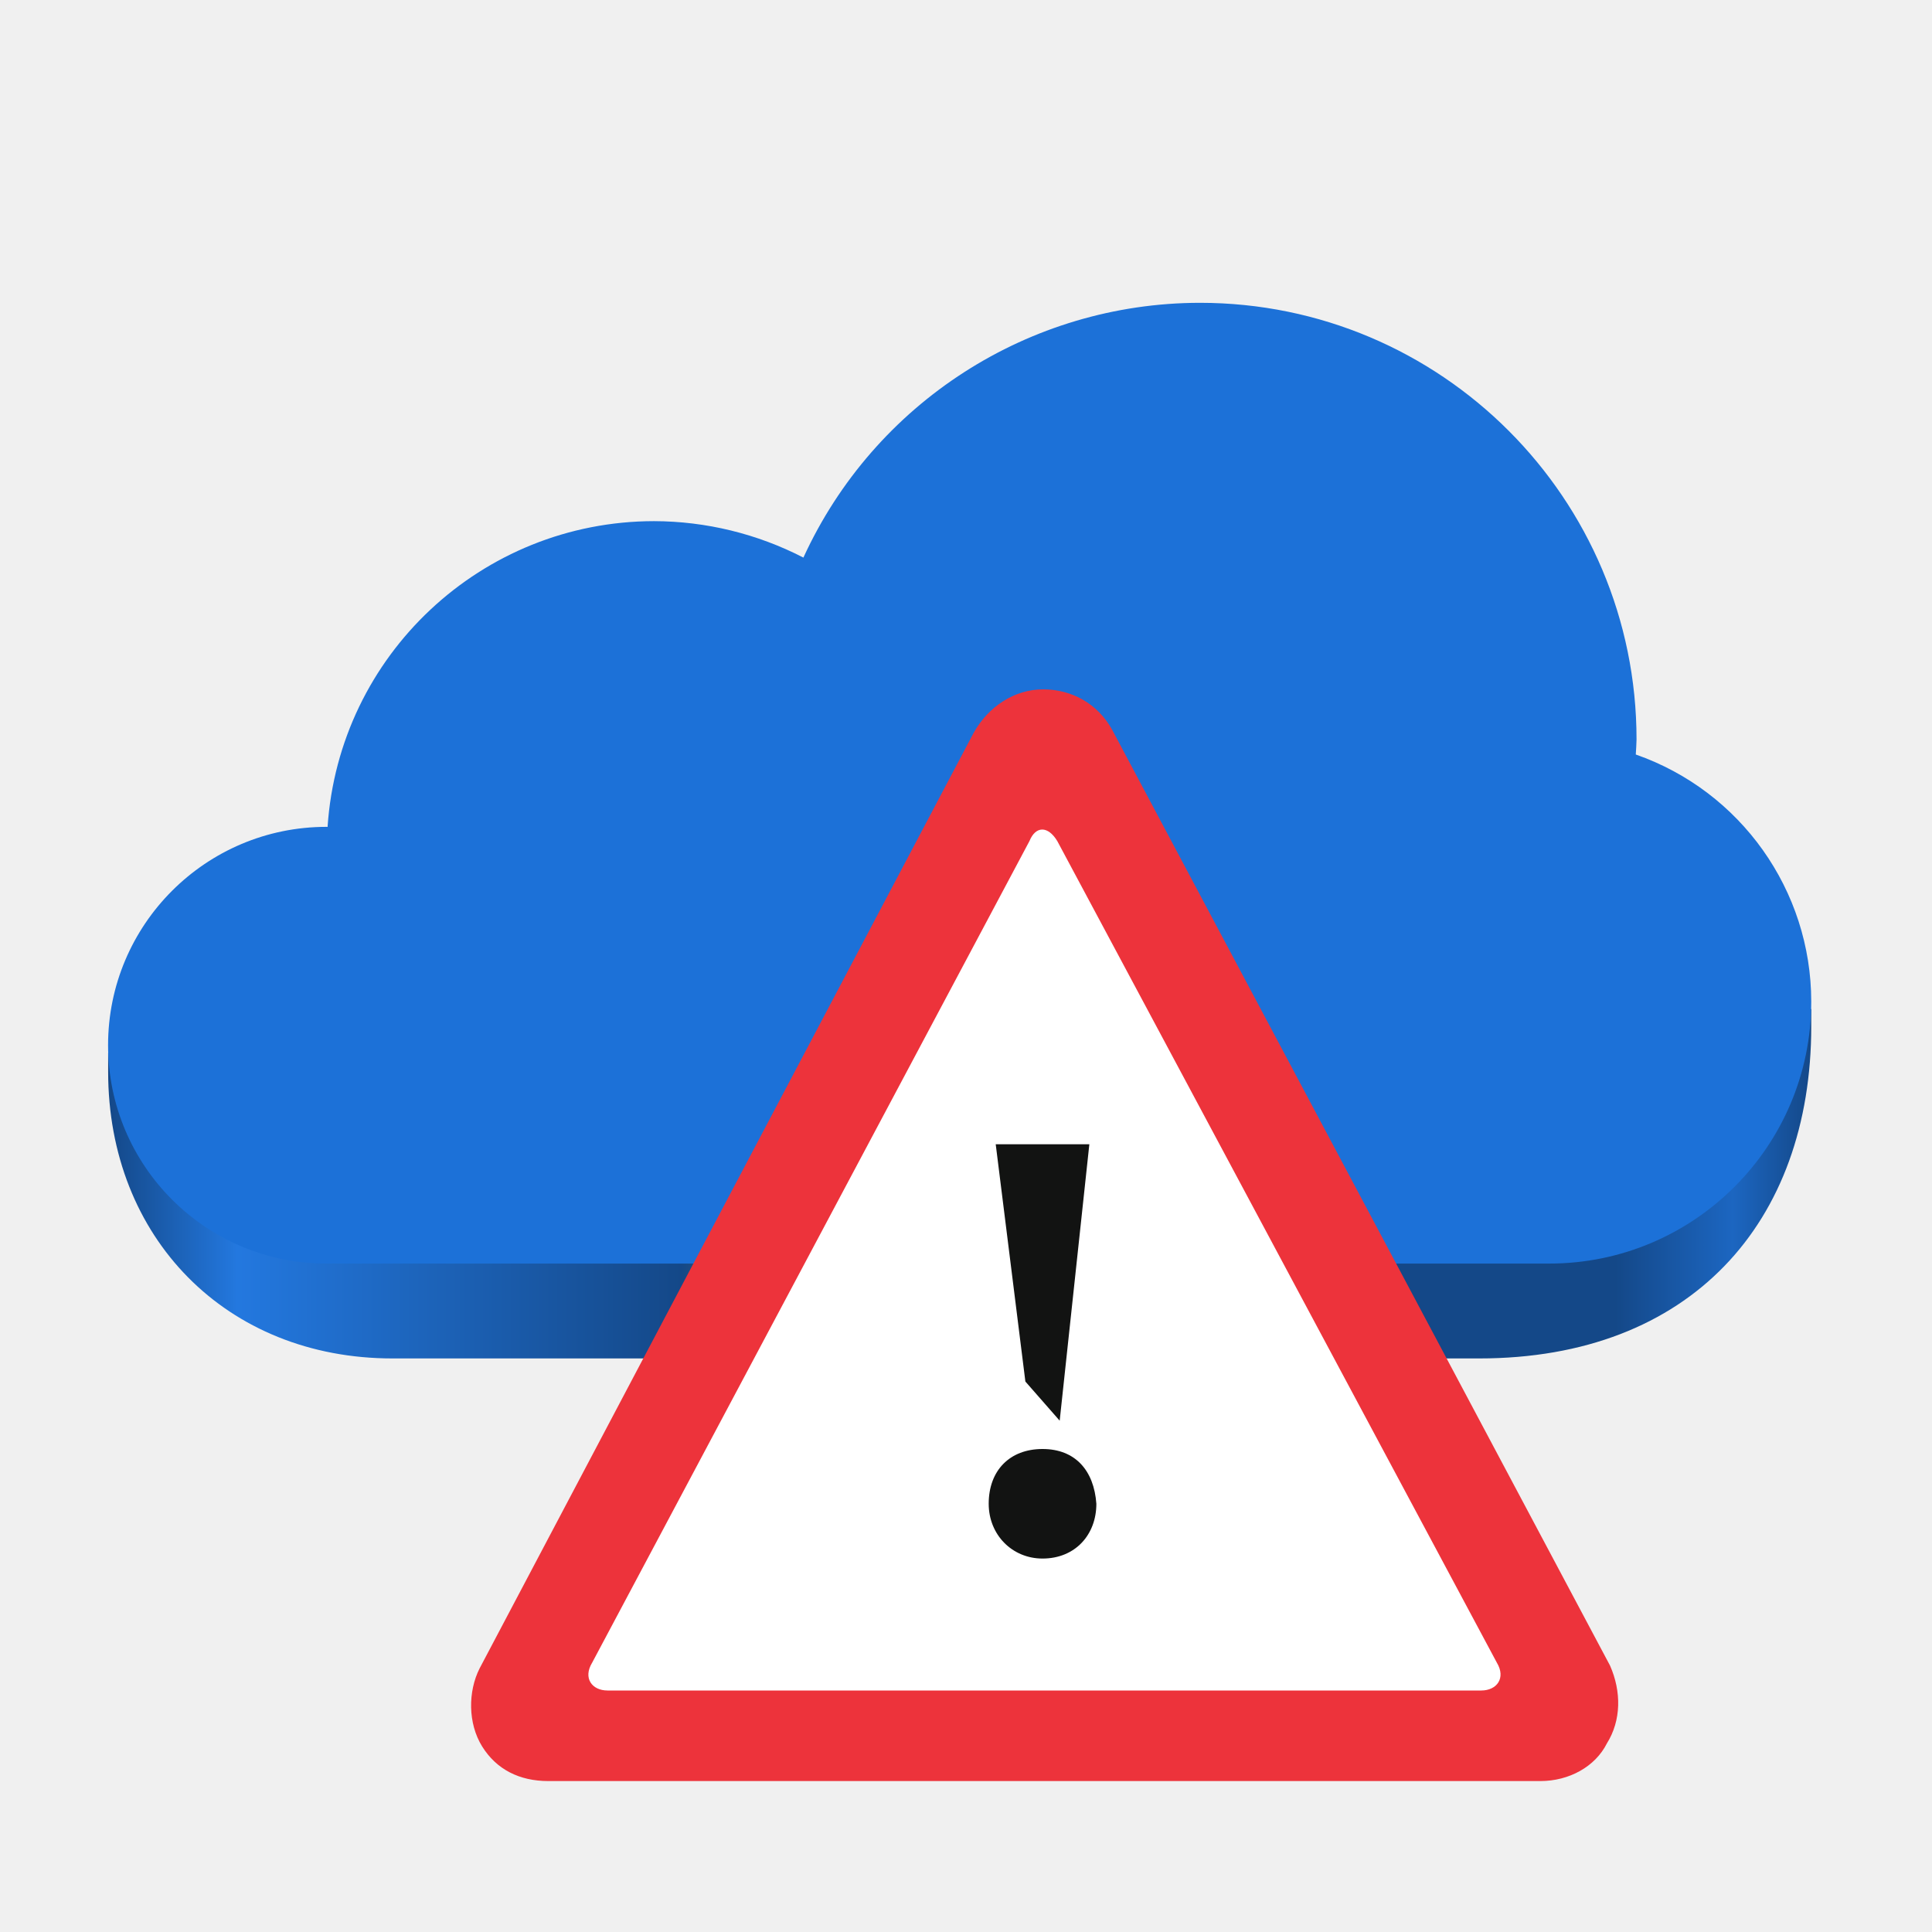
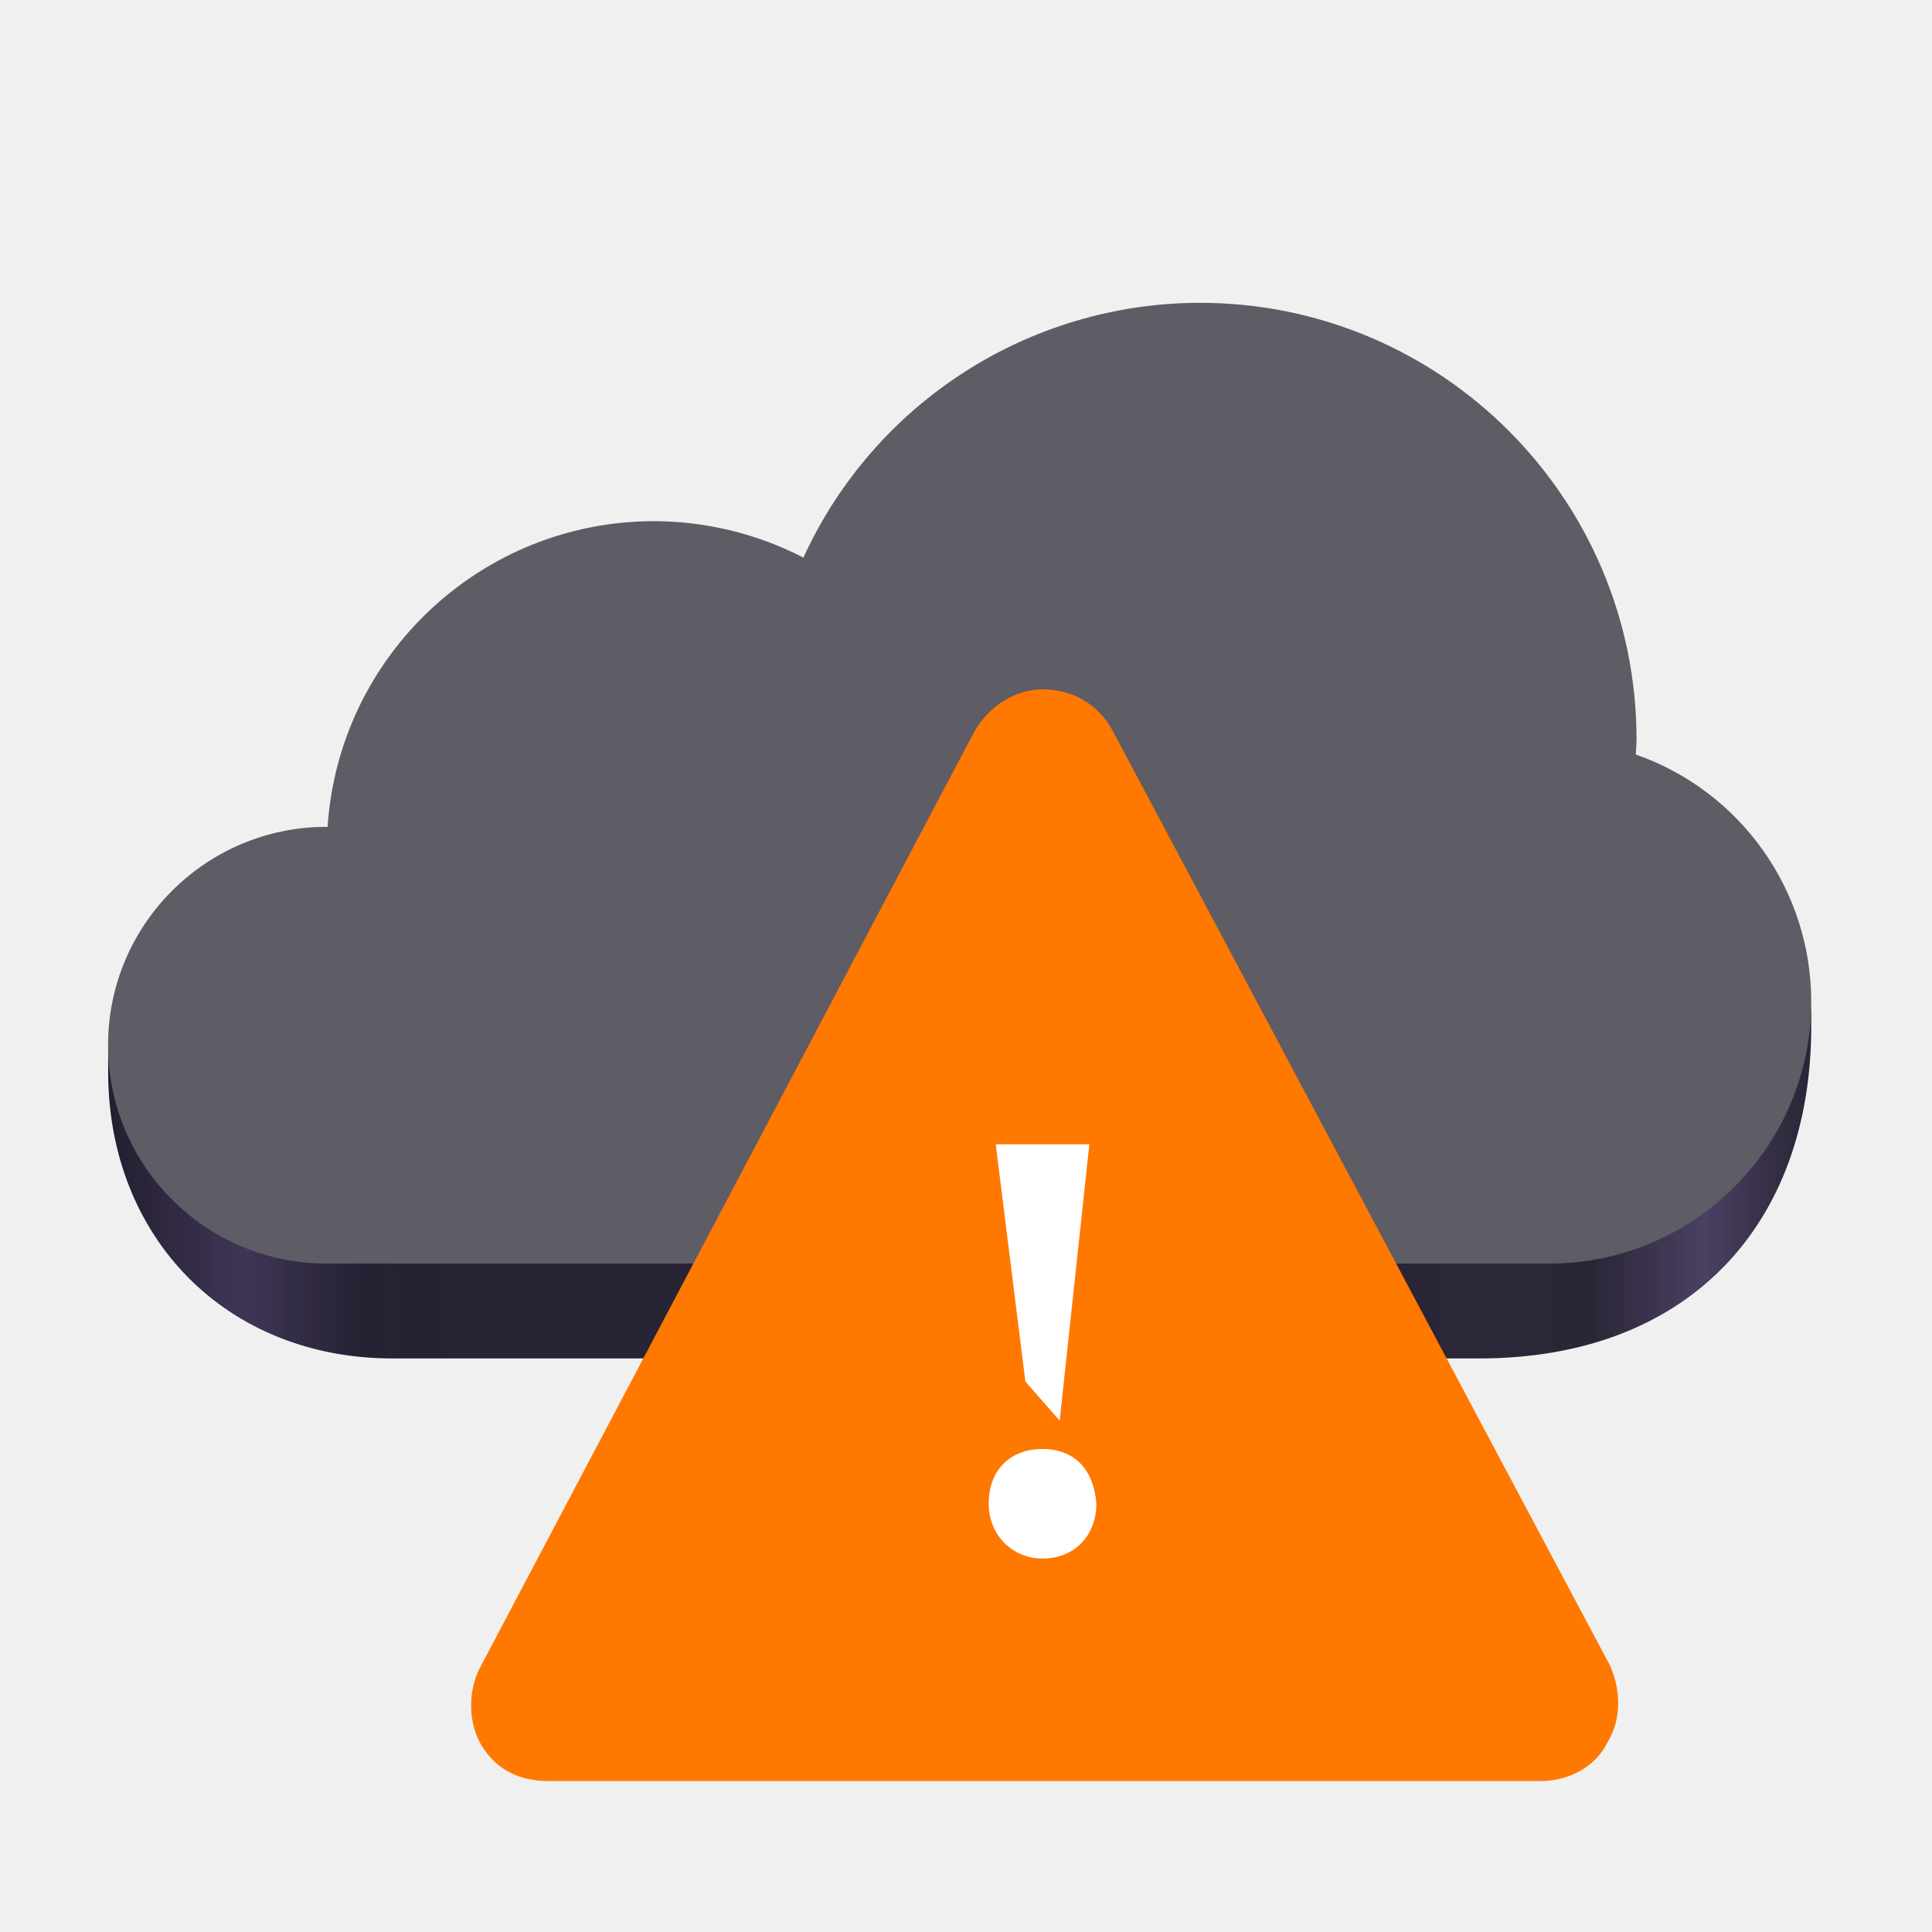
- <svg xmlns="http://www.w3.org/2000/svg" xmlns:xlink="http://www.w3.org/1999/xlink" height="128" width="128">
-   <defs>
+ <svg xmlns="http://www.w3.org/2000/svg" xmlns:xlink="http://www.w3.org/1999/xlink" height="128" width="128" version="1.1" id="svg412">
+   <defs id="defs400">
    <linearGradient xlink:href="#a" id="b" x1="7.164" y1="56.174" x2="120" y2="56.174" gradientUnits="userSpaceOnUse" />
    <linearGradient id="a">
-       <stop offset="0" stop-color="#144888" />
-       <stop offset=".076" stop-color="#2378df" />
-       <stop offset=".337" stop-color="#144888" />
-       <stop offset=".504" stop-color="#f5c211" />
-       <stop offset=".709" stop-color="#144888" />
-       <stop offset=".885" stop-color="#144888" />
-       <stop offset=".954" stop-color="#1c66c1" />
-       <stop offset="1" stop-color="#144888" />
+       <stop offset="0" stop-color="#144888" id="stop383" />
+       <stop offset=".076" stop-color="#2378df" id="stop385" />
+       <stop offset=".337" stop-color="#144888" id="stop387" />
+       <stop offset=".504" stop-color="#f5c211" id="stop389" />
+       <stop offset=".709" stop-color="#144888" id="stop391" />
+       <stop offset=".885" stop-color="#144888" id="stop393" />
+       <stop offset=".954" stop-color="#1c66c1" id="stop395" />
+       <stop offset="1" stop-color="#144888" id="stop397" />
    </linearGradient>
+     <linearGradient xlink:href="#linearGradient898" id="linearGradient900" x1="14.607" y1="56.174" x2="126.709" y2="56.174" gradientUnits="userSpaceOnUse" gradientTransform="translate(-7.165,-24.348)" />
+     <linearGradient id="linearGradient898">
+       <stop style="stop-color:#241f31;stop-opacity:1;" offset="0" id="stop894" />
+       <stop style="stop-color:#3d3454;stop-opacity:0.992" offset="0.079" id="stop908" />
+       <stop style="stop-color:#241f31;stop-opacity:0.992;" offset="0.147" id="stop906" />
+       <stop style="stop-color:#241f31;stop-opacity:0.98;" offset="0.249" id="stop912" />
+       <stop style="stop-color:#241f31;stop-opacity:0.969;" offset="0.876" id="stop904" />
+       <stop style="stop-color:#453a5e;stop-opacity:0.969" offset="0.94" id="stop902" />
+       <stop style="stop-color:#241f31;stop-opacity:0.969" offset="1" id="stop896" />
+     </linearGradient>
+     <linearGradient xlink:href="#linearGradient898" id="linearGradient900-3" x1="7.165" y1="56.174" x2="67.161" y2="56.174" gradientUnits="userSpaceOnUse" gradientTransform="translate(-10.74703,-37.52378)" />
  </defs>
-   <path d="M79.492 24.348a28.926 28.926 0 00-26.265 16.879 21.711 21.711 0 00-9.899-2.415c-11.414.016-20.867 8.868-21.625 20.258-.023 0-.05 0-.074-.004-5.93 0-11.02 3.575-13.254 8.68h-1.21V69C7.164 80 15 88 26 88h72c14 0 22-9 22-22v-1.145h-1.023a17.36 17.36 0 00-10.602-10.582c.023-.328.04-.66.05-.992 0-15.98-12.952-28.933-28.933-28.933zm0 0" fill="url(#b)" transform="translate(0 2)" />
-   <path d="M79.492 20.062a28.926 28.926 0 00-26.265 16.88 21.711 21.711 0 00-9.899-2.415c-11.414.012-20.867 8.868-21.625 20.258-.023-.004-.05-.004-.074-.004-7.988 0-14.469 6.477-14.469 14.465 0 7.992 6.48 14.469 14.469 14.469h81.012c9.586 0 17.359-7.774 17.359-17.36a17.358 17.358 0 00-11.625-16.367c.023-.332.04-.664.05-.992 0-15.98-12.952-28.934-28.933-28.934zm0 0" fill="#1c71d8" />
-   <path d="M106.668 110.348L73.684 48.352c-.95-1.723-2.664-2.68-4.575-2.68s-3.632 1.148-4.597 2.871l-32.739 61.996c-.77 1.527-.78 3.633.168 5.164.95 1.531 2.477 2.297 4.387 2.297h65.723c1.91 0 3.636-.957 4.406-2.488.961-1.532.969-3.446.211-5.164zm0 0" fill="#ed333b" />
-   <path d="M39.23 110.16c-.62 1.02-.007 1.84 1.02 1.84h57.887c1.027 0 1.648-.82 1.035-1.84L70.05 55.727c-.614-1.024-1.434-1.024-1.848 0zm0 0" fill="#fff" />
-   <path d="M69.07 103.258c-2.015 0-3.566-1.578-3.566-3.63 0-2.206 1.394-3.628 3.566-3.628 2.168 0 3.41 1.422 3.567 3.629 0 2.05-1.399 3.629-3.567 3.629zM67.934 91.53l-1.965-15.719h6.203l-1.965 18.313zm0 0" fill="#121312" />
+   <path d="M79.492 24.348a28.926 28.926 0 00-26.265 16.879 21.711 21.711 0 00-9.899-2.415c-11.414.016-20.867 8.868-21.625 20.258-.023 0-.05 0-.074-.004-5.93 0-11.02 3.575-13.254 8.68h-1.21V69C7.164 80 15 88 26 88h72c14 0 22-9 22-22v-1.145h-1.023a17.36 17.36 0 00-10.602-10.582c.023-.328.04-.66.05-.992 0-15.98-12.952-28.933-28.933-28.933zm0 0" fill="url(#b)" transform="translate(0 2)" id="path402" style="font-variation-settings:normal;opacity:1;vector-effect:none;fill:url(#linearGradient900);fill-opacity:1;stroke:none;stroke-width:1;stroke-linecap:butt;stroke-linejoin:miter;stroke-miterlimit:4;stroke-dasharray:none;stroke-dashoffset:0;stroke-opacity:1;stop-color:#000000;stop-opacity:1" />
+   <path d="M79.492 20.062a28.926 28.926 0 00-26.265 16.88 21.711 21.711 0 00-9.899-2.415c-11.414.012-20.867 8.868-21.625 20.258-.023-.004-.05-.004-.074-.004-7.988 0-14.469 6.477-14.469 14.465 0 7.992 6.48 14.469 14.469 14.469h81.012c9.586 0 17.359-7.774 17.359-17.36a17.358 17.358 0 00-11.625-16.367c.023-.332.04-.664.05-.992 0-15.98-12.952-28.934-28.933-28.934zm0 0" fill="#1c71d8" id="path404" style="fill:#5e5c64;fill-opacity:1" />
+   <path d="M106.668 110.348L73.684 48.352c-.95-1.723-2.664-2.68-4.575-2.68s-3.632 1.148-4.597 2.871l-32.739 61.996c-.77 1.527-.78 3.633.168 5.164.95 1.531 2.477 2.297 4.387 2.297h65.723c1.91 0 3.636-.957 4.406-2.488.961-1.532.969-3.446.211-5.164zm0 0" fill="#ed333b" id="path406" style="fill:#ff7800" />
+   <path d="M69.07 103.258c-2.015 0-3.566-1.578-3.566-3.63 0-2.206 1.394-3.628 3.566-3.628 2.168 0 3.41 1.422 3.567 3.629 0 2.05-1.399 3.629-3.567 3.629zM67.934 91.53l-1.965-15.719h6.203l-1.965 18.313zm0 0" fill="#121312" id="path410" style="fill:#ffffff" />
</svg>
